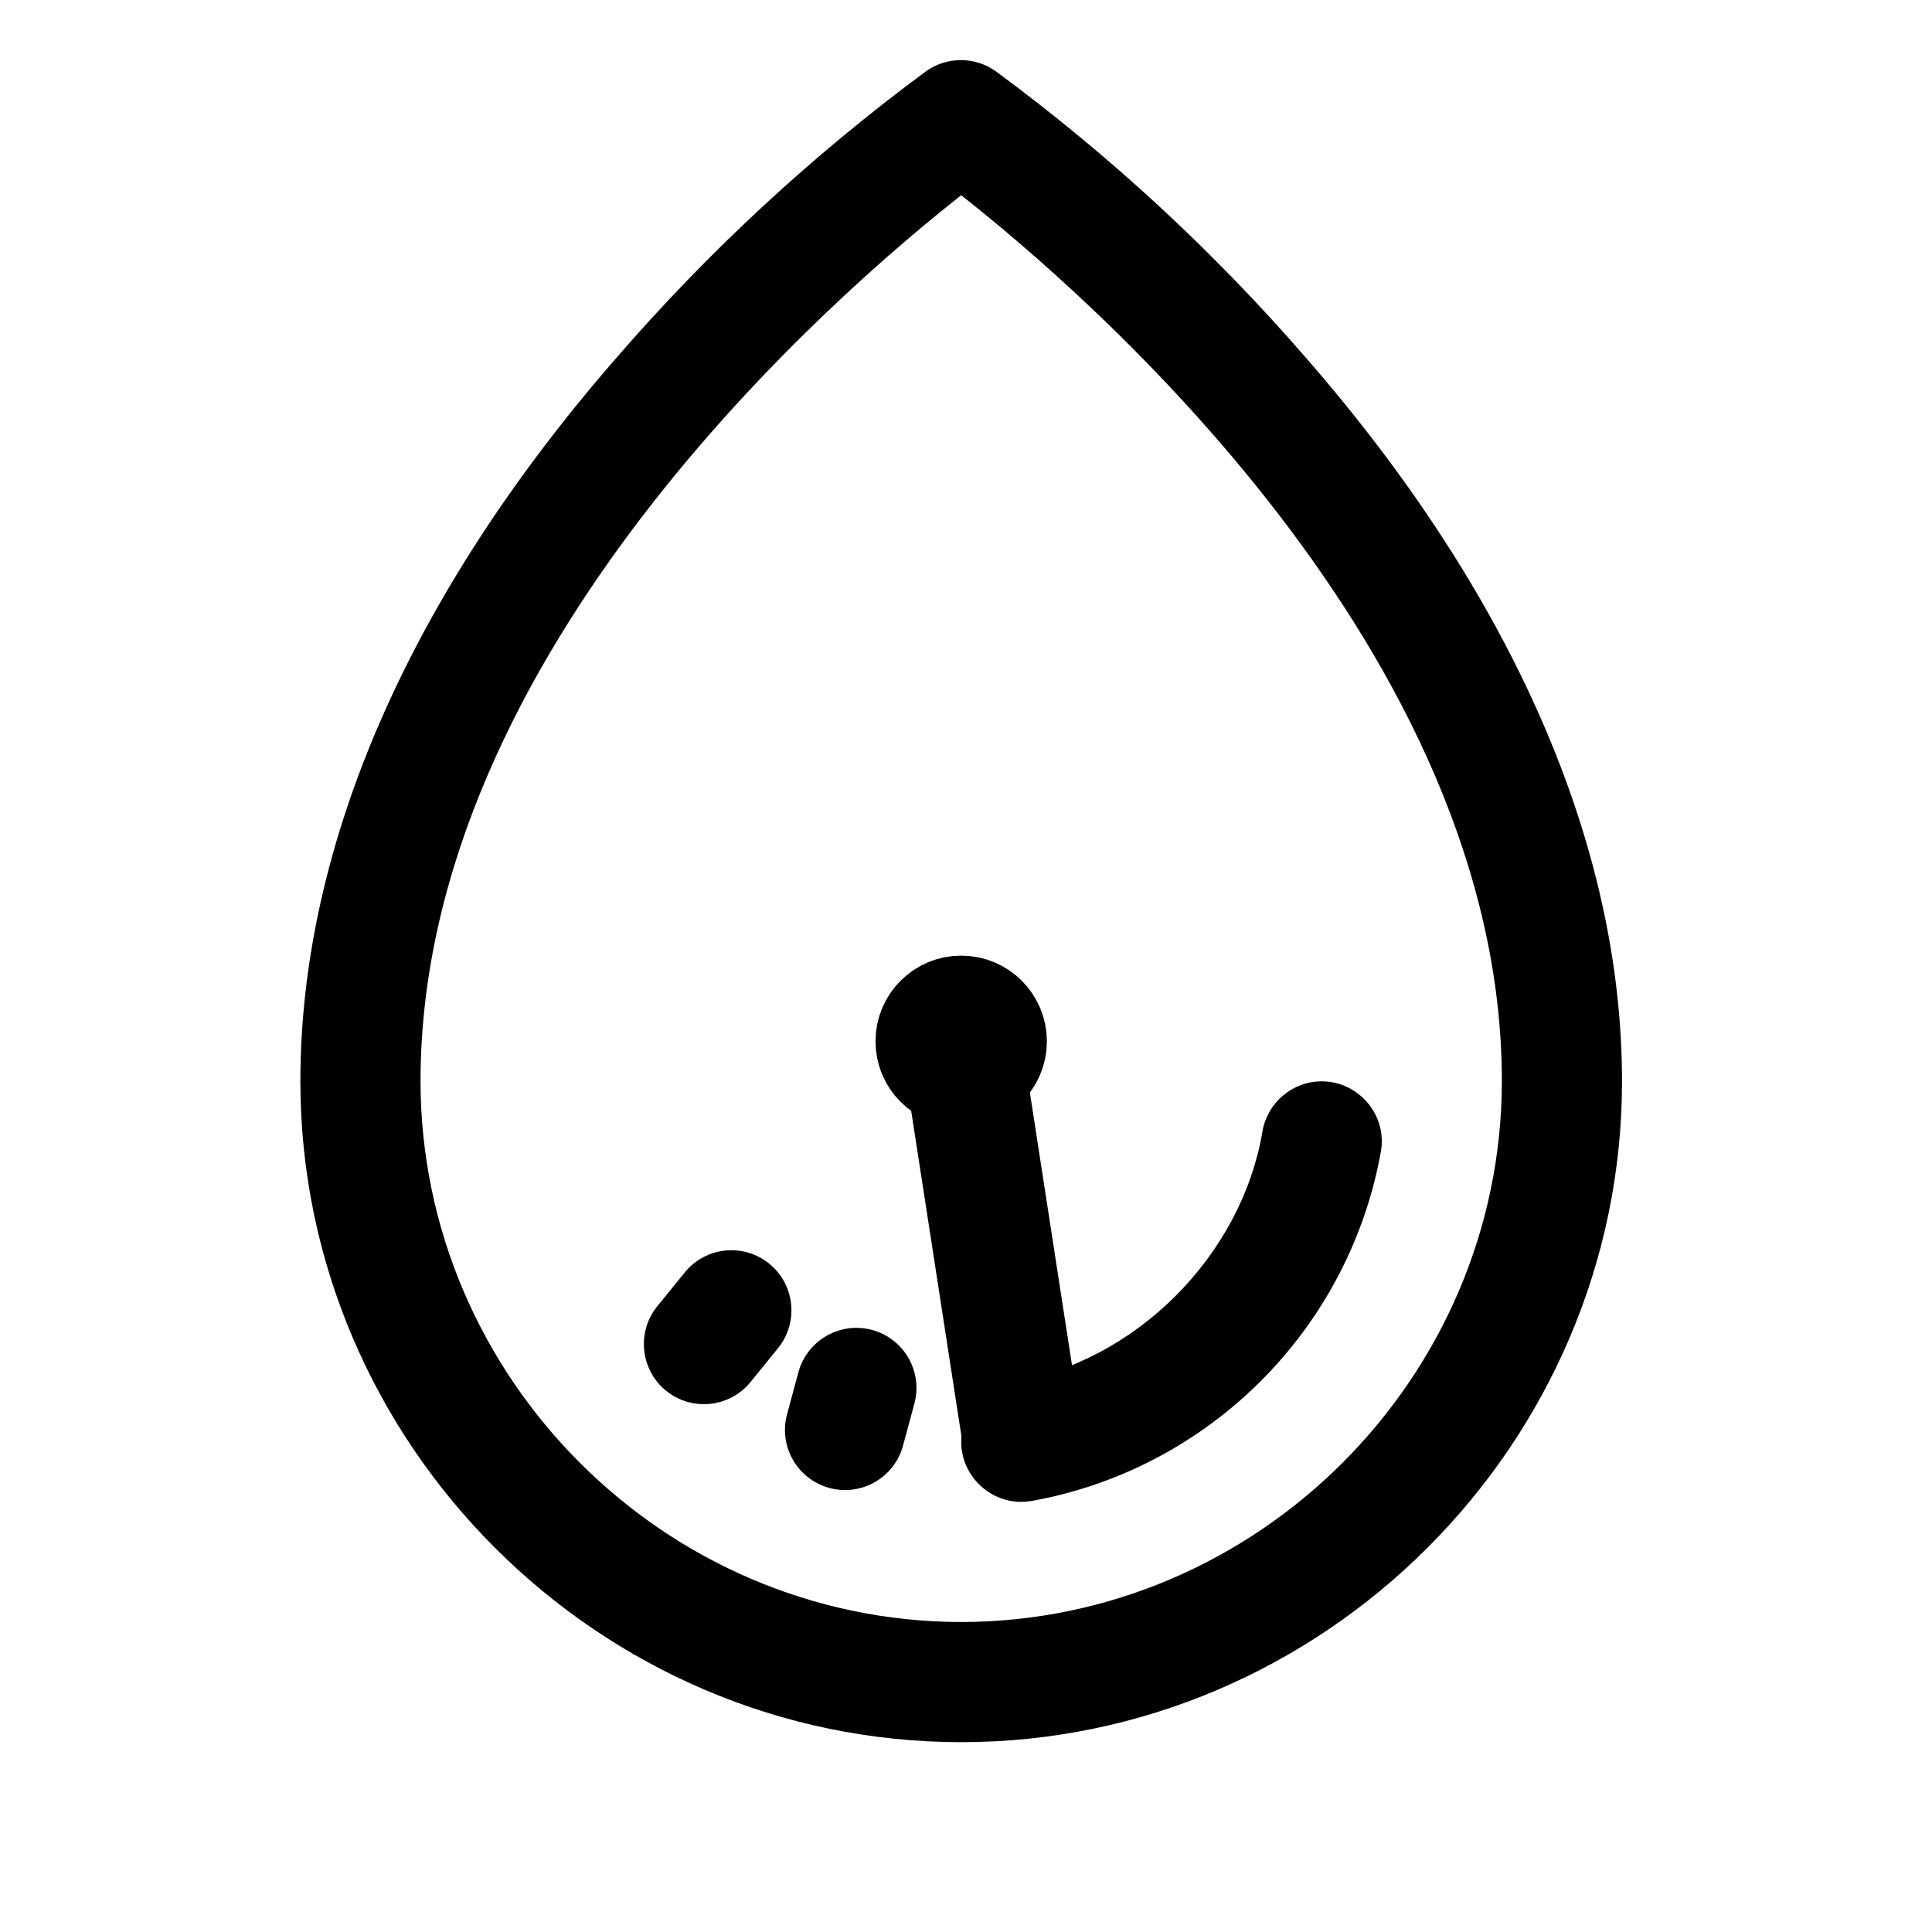
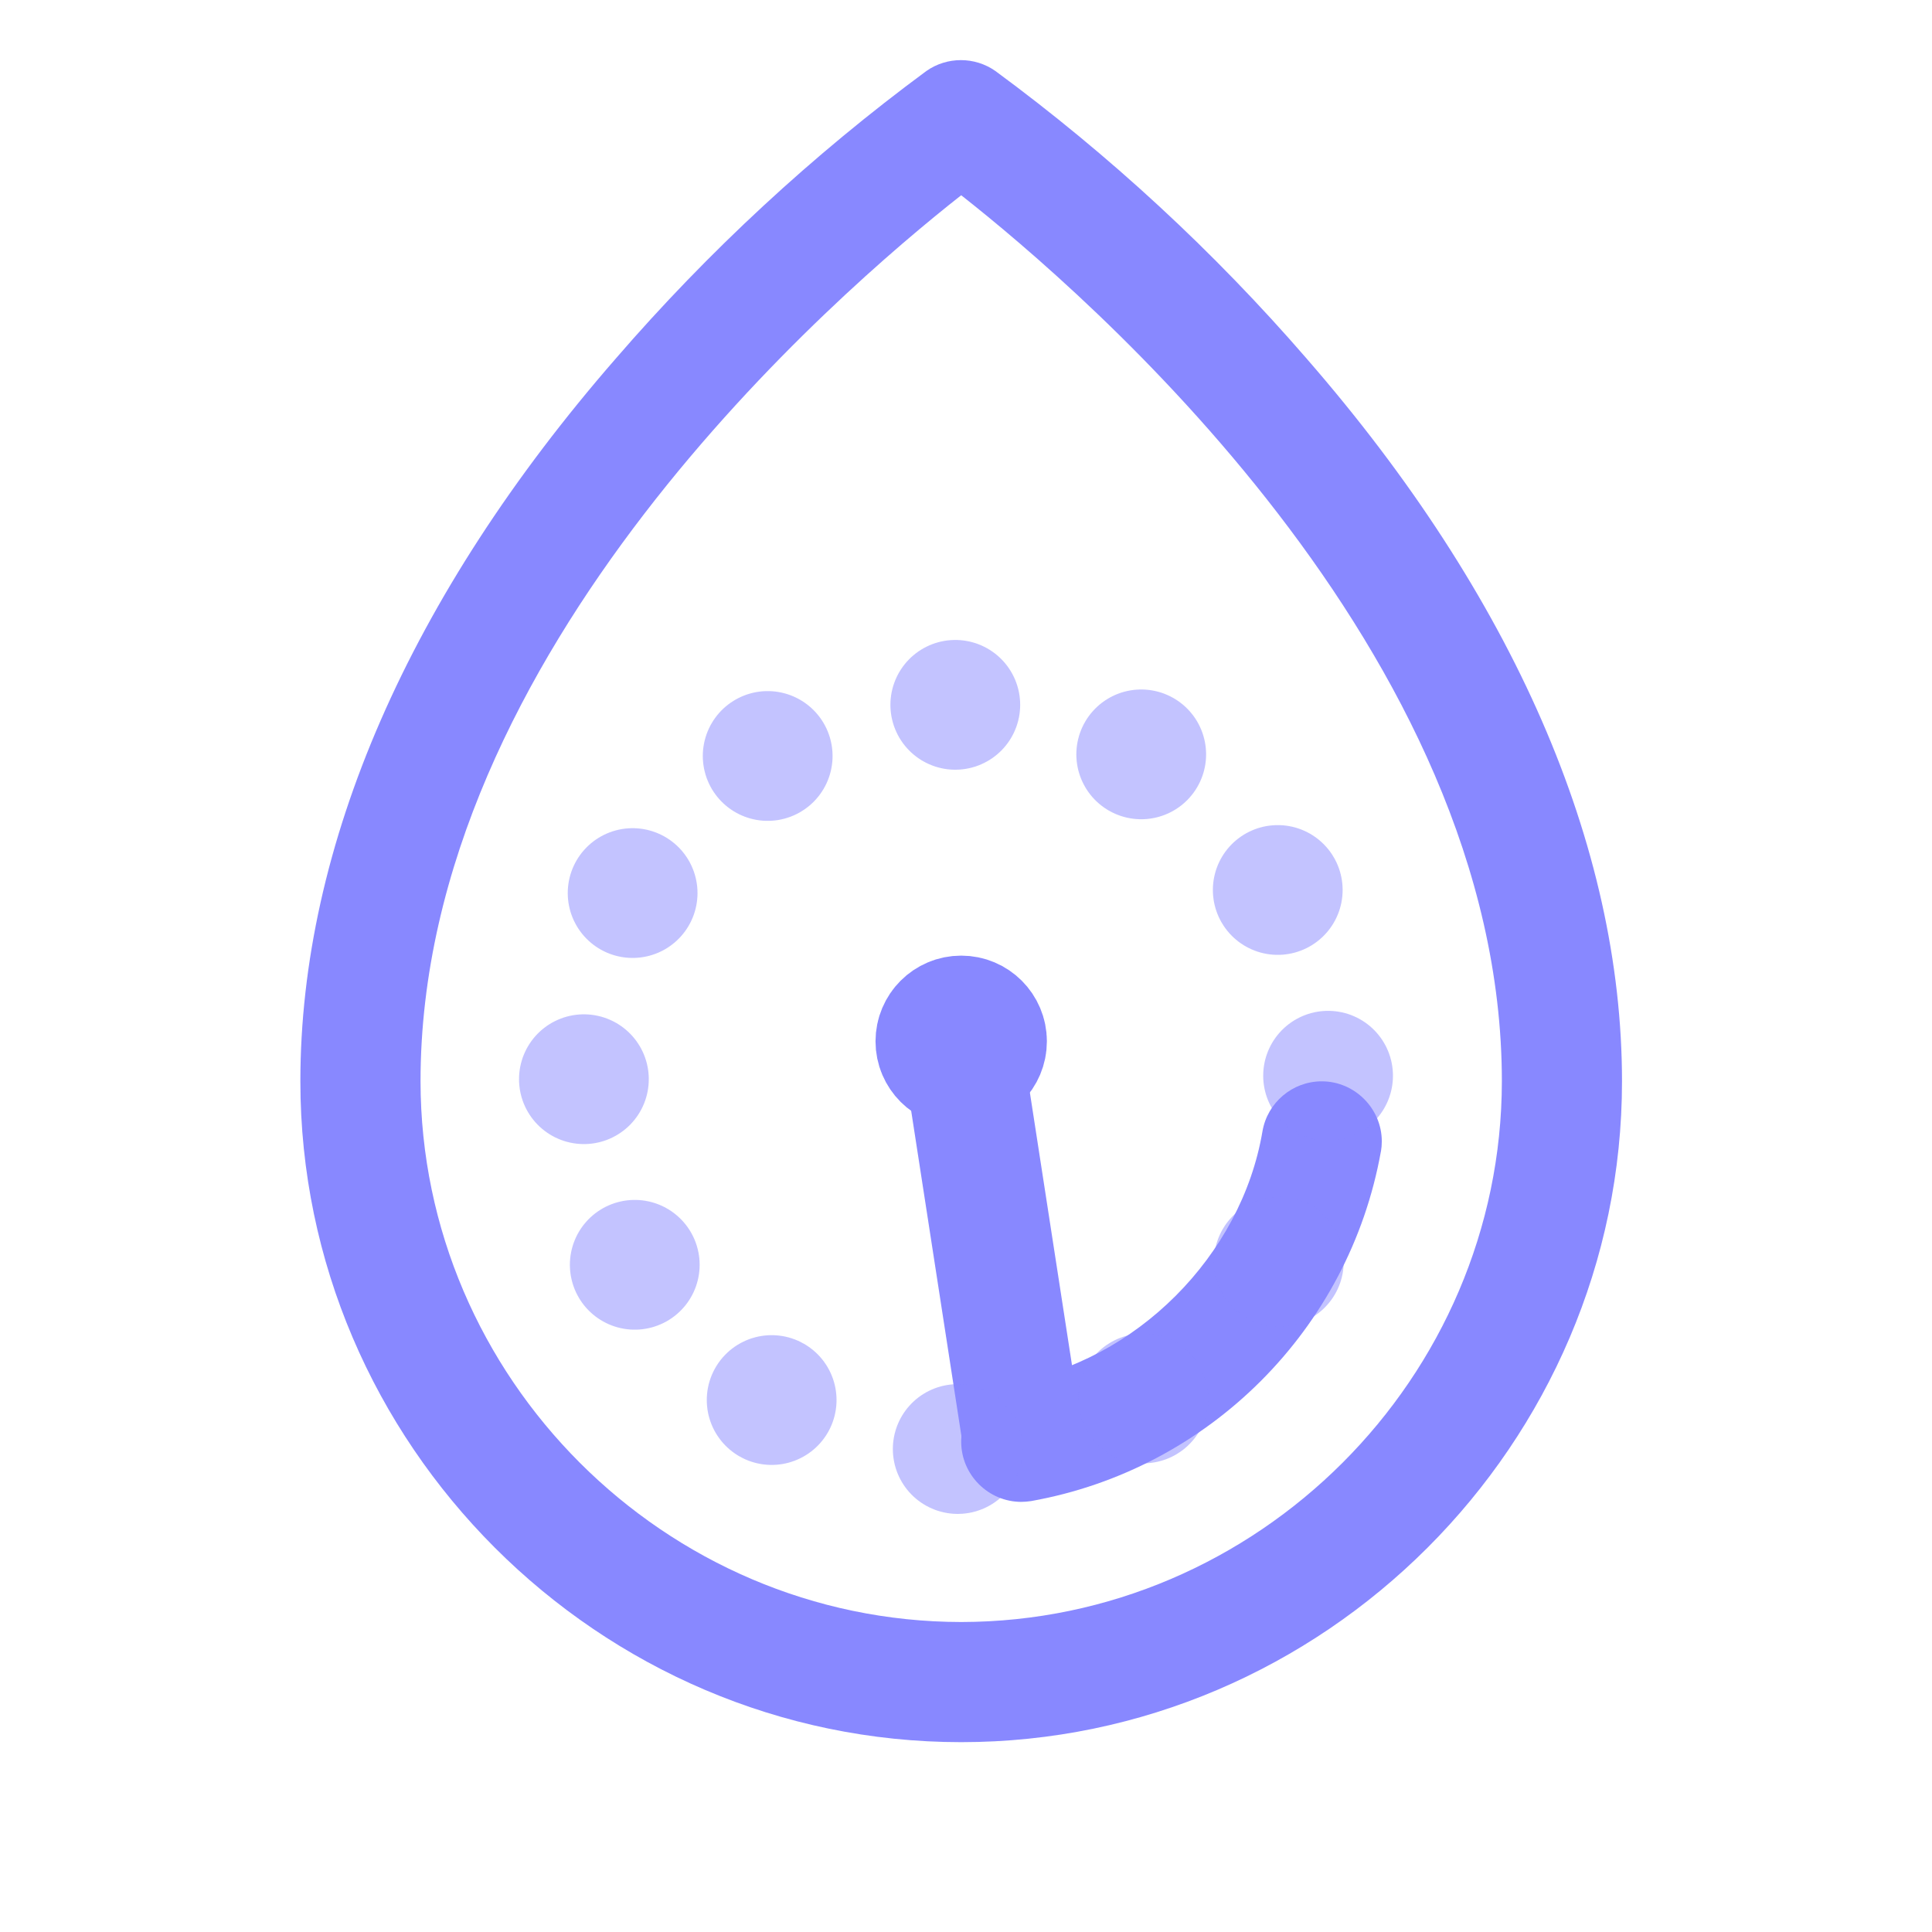
<svg xmlns="http://www.w3.org/2000/svg" width="100%" height="100%" viewBox="0 0 134 134" version="1.1" xml:space="preserve" style="fill-rule:evenodd;clip-rule:evenodd;stroke-linecap:round;stroke-linejoin:round;stroke-miterlimit:1.5;">
-   <g transform="matrix(1,0,0,1,-1128.162,-1861.777)">
-     <g transform="matrix(1,0,0,1,1194.829,1928.444)">
-       <g transform="matrix(1,0,0,1,-66.66667,-66.66667)">
-         <g transform="matrix(0.520833,0,0,0.520833,0,0)">
-           <path d="M174,47.75C161.648,33.484 147.745,20.639 132.55,9.45C129.801,7.524 126.119,7.524 123.37,9.45C108.203,20.643 94.327,33.489 82,47.75C54.51,79.32 40,112.6 40,144C40,192.275 79.725,232 128,232C176.275,232 216,192.275 216,144C216,112.6 201.49,79.32 174,47.75ZM128,216C88.519,215.956 56.044,183.481 56,144C56,86.77 111.47,39 128,26C144.53,39 200,86.75 200,144C199.956,183.481 167.481,215.956 128,216ZM183.89,153.34C179.651,177.017 161.008,195.656 137.33,199.89C136.89,199.96 136.445,199.997 136,200C131.612,199.999 128.002,196.388 128.002,192C128.002,188.108 130.842,184.753 134.68,184.11C151.25,181.32 165.31,167.26 168.12,150.66C168.771,146.828 172.123,143.997 176.01,143.997C180.4,143.997 184.013,147.61 184.013,152C184.013,152.449 183.975,152.897 183.9,153.34L183.89,153.34Z" style="fill-rule:nonzero;" />
+   <g>
+     <g>
+       <g>
+         <g>
+           <path d="M90.625,24.87c-6.433,-7.43 -13.674,-14.12 -21.589,-19.948c-1.432,-1.003 -3.349,-1.003 -4.781,0c-7.899,5.83 -15.127,12.52 -21.547,19.948c-14.318,16.443 -21.875,33.776 -21.875,50.13c0,25.143 20.69,45.833 45.833,45.833c25.143,0 45.833,-20.69 45.833,-45.833c0,-16.354 -7.557,-33.687 -21.875,-50.13Zm-23.958,87.63c-20.563,-0.023 -37.477,-16.937 -37.5,-37.5c0,-29.807 28.891,-54.687 37.5,-61.458c8.609,6.771 37.5,31.641 37.5,61.458c-0.023,20.563 -16.937,37.477 -37.5,37.5Zm29.109,-32.635c-2.208,12.332 -11.918,22.04 -24.25,24.245c-0.229,0.036 -0.461,0.056 -0.693,0.057c-2.285,-0.001 -4.166,-1.881 -4.166,-4.167c0,-2.027 1.479,-3.774 3.478,-4.109c8.63,-1.453 15.953,-8.776 17.417,-17.422c0.339,-1.996 2.085,-3.47 4.109,-3.47c2.286,0 4.168,1.882 4.168,4.168c0,0.234 -0.02,0.467 -0.059,0.698l-0.005,0Z" style="fill:#88f;fill-rule:nonzero;" />
        </g>
      </g>
    </g>
-     <path d="M1194.829,1934L1199,1961" style="fill:none;stroke:black;stroke-width:8.33px;" />
-     <g transform="matrix(0.969097,0.22363,0.020222,0.348629,-4.230671,1010.577)">
-       <path d="M1192.141,1964.46C1191.379,1971.317 1188.905,1976.678 1186.62,1976.424C1184.334,1976.17 1183.097,1970.397 1183.859,1963.54L1184.859,1954.54C1185.621,1947.683 1188.095,1942.322 1190.38,1942.576C1192.666,1942.83 1193.903,1948.603 1193.141,1955.46L1192.141,1964.46Z" />
+     <path d="M66.667,72.223l4.171,27" style="fill:none;stroke:#88f;stroke-width:8.33px;" />
+     <g>
+       <circle cx="66.667" cy="72.223" r="1.778" style="fill:#88f;stroke:#88f;stroke-width:8.33px;" />
    </g>
-     <g transform="matrix(0.794779,0.597902,-0.123095,0.326801,474.5471,602.8565)">
-       <path d="M1192.141,1964.46C1191.379,1971.317 1188.905,1976.678 1186.62,1976.424C1184.334,1976.17 1183.097,1970.397 1183.859,1963.54L1184.859,1954.54C1185.621,1947.683 1188.095,1942.322 1190.38,1942.576C1192.666,1942.83 1193.903,1948.603 1193.141,1955.46L1192.141,1964.46Z" />
-     </g>
-     <g transform="matrix(1,0,0,1,5.050688,3.778163)">
-       <circle cx="1189.778" cy="1930.222" r="1.778" style="stroke:black;stroke-width:8.33px;" />
-     </g>
+     <path d="M61.781,49.289c14.022,-2.497 27.434,6.859 29.931,20.881c2.497,14.022 -6.859,27.434 -20.881,29.931c-14.022,2.497 -27.434,-6.859 -29.931,-20.881c-2.497,-14.022 6.859,-27.434 20.881,-29.931Z" style="fill:none;stroke:#88f;stroke-opacity:0.5;stroke-width:9px;stroke-dasharray:0,13.5,0,0,0,0;stroke-dashoffset:9;" />
  </g>
</svg>
